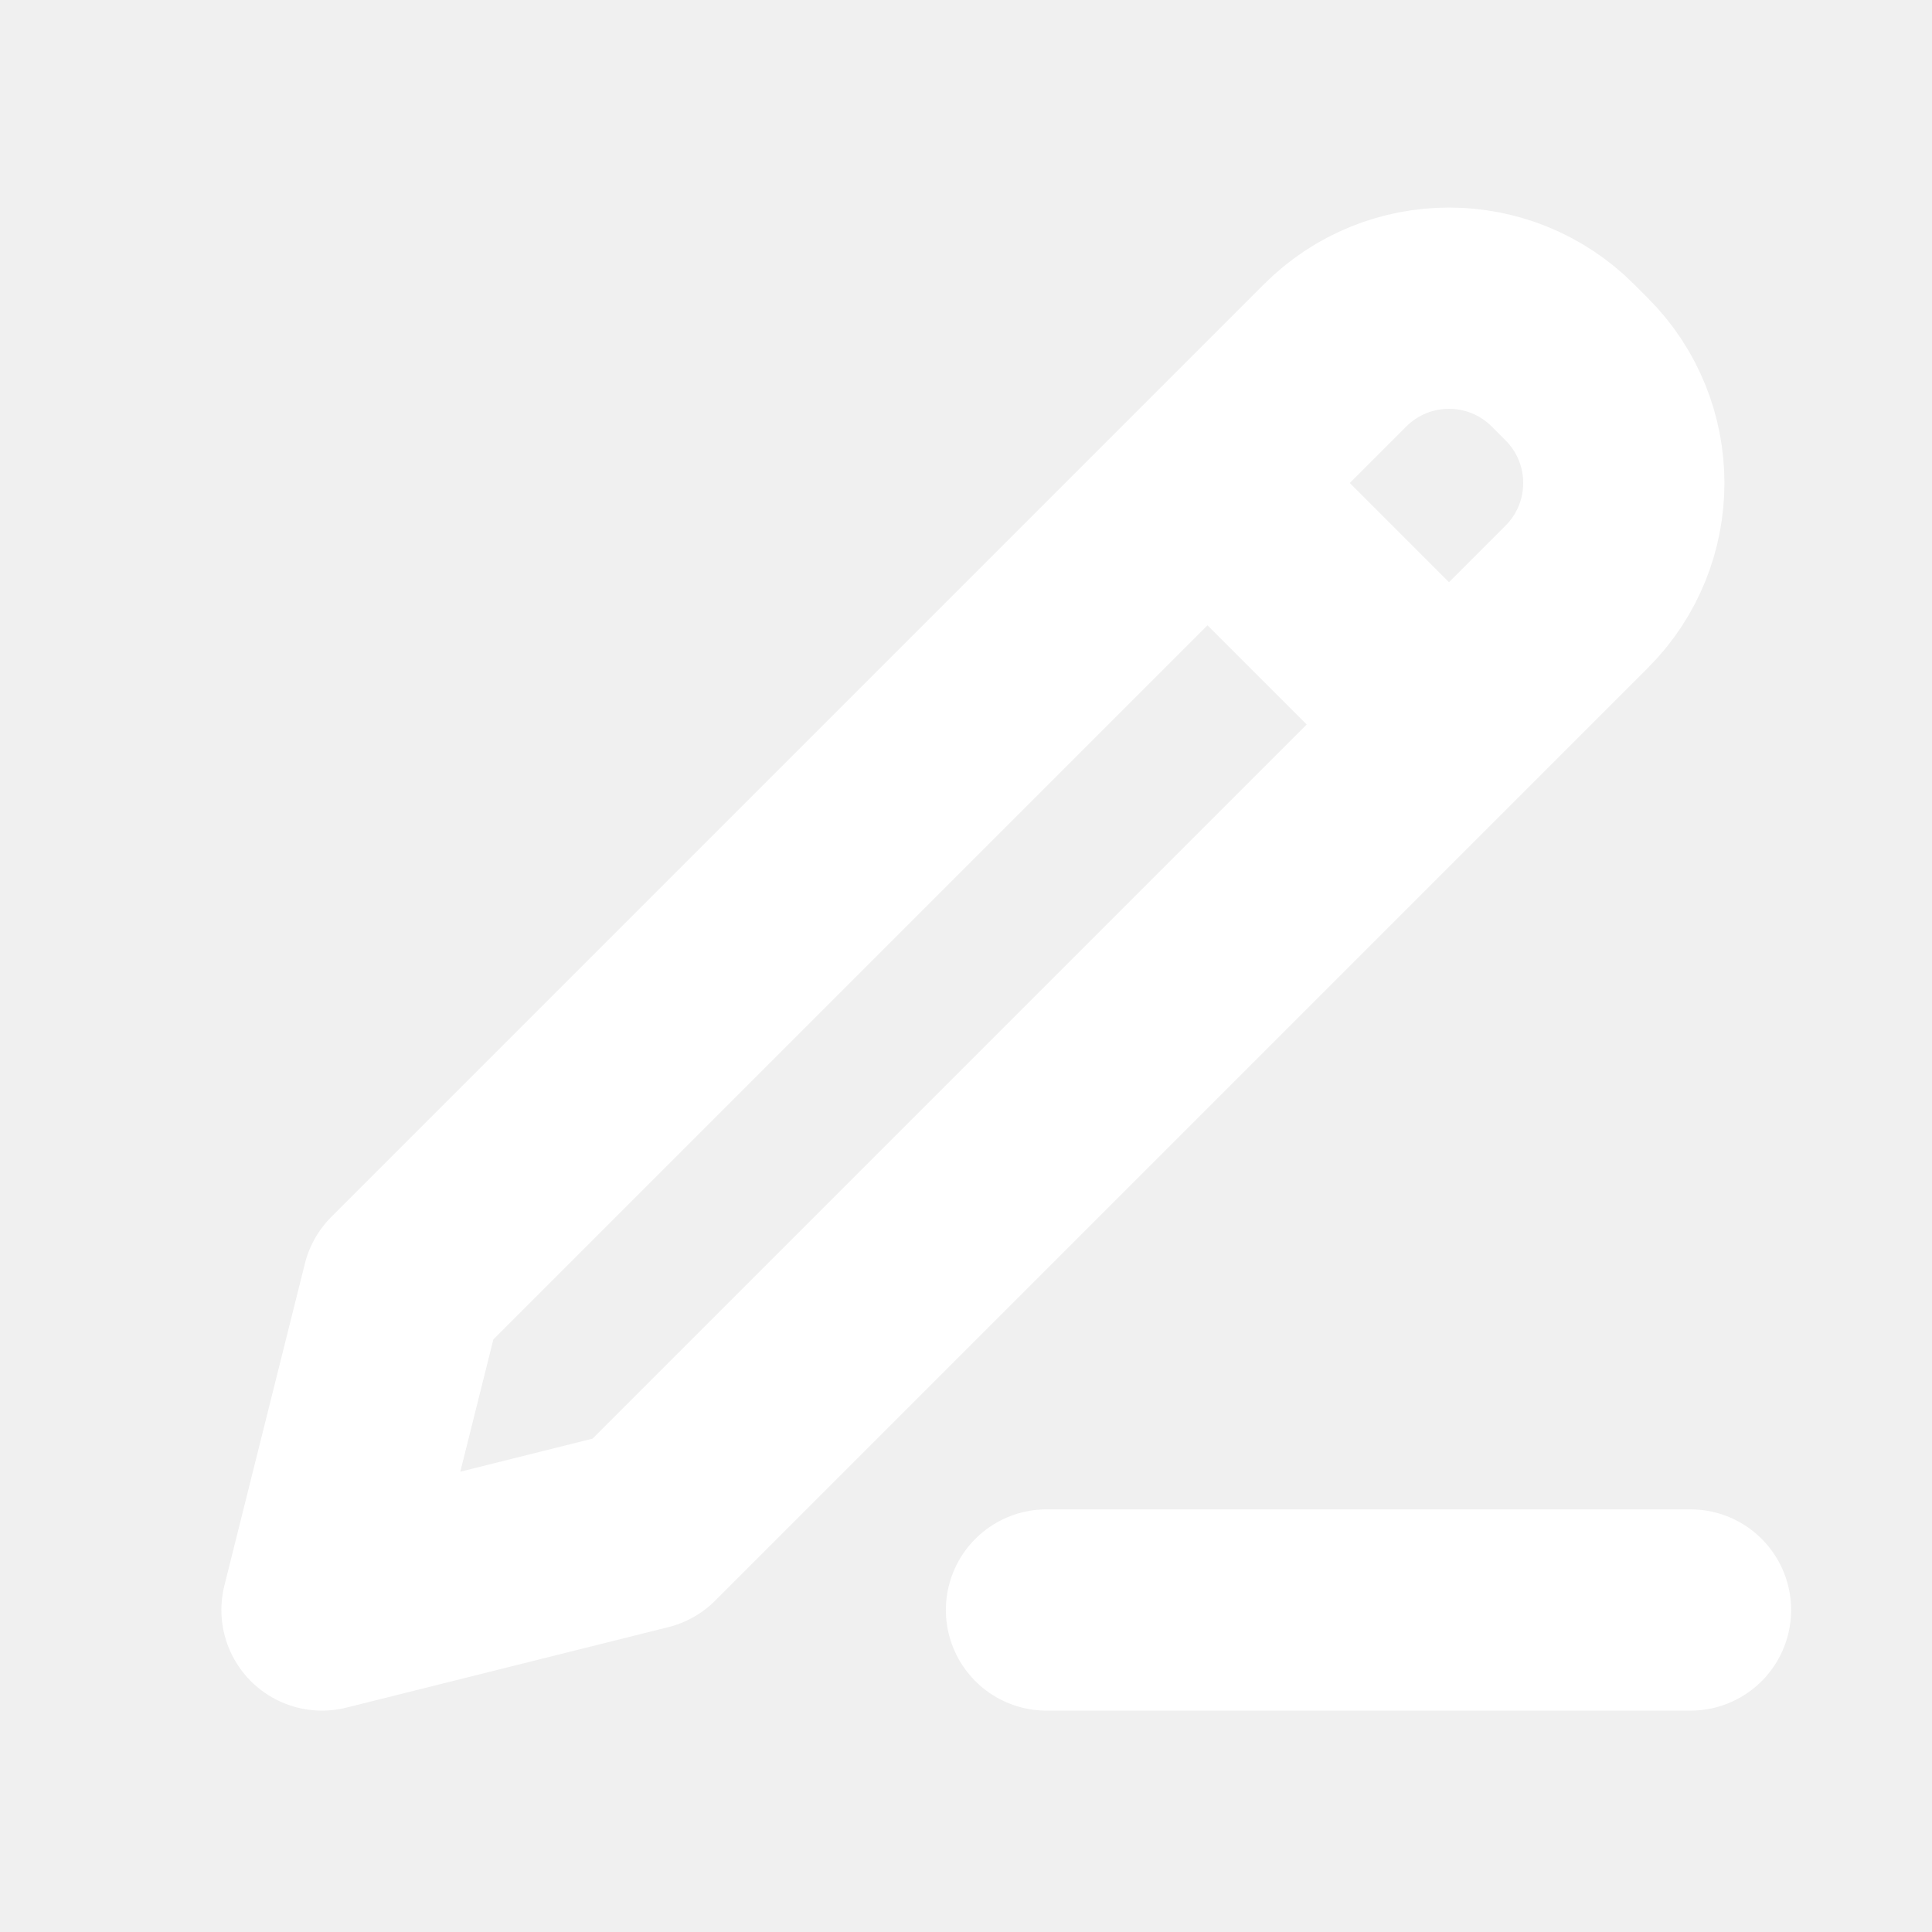
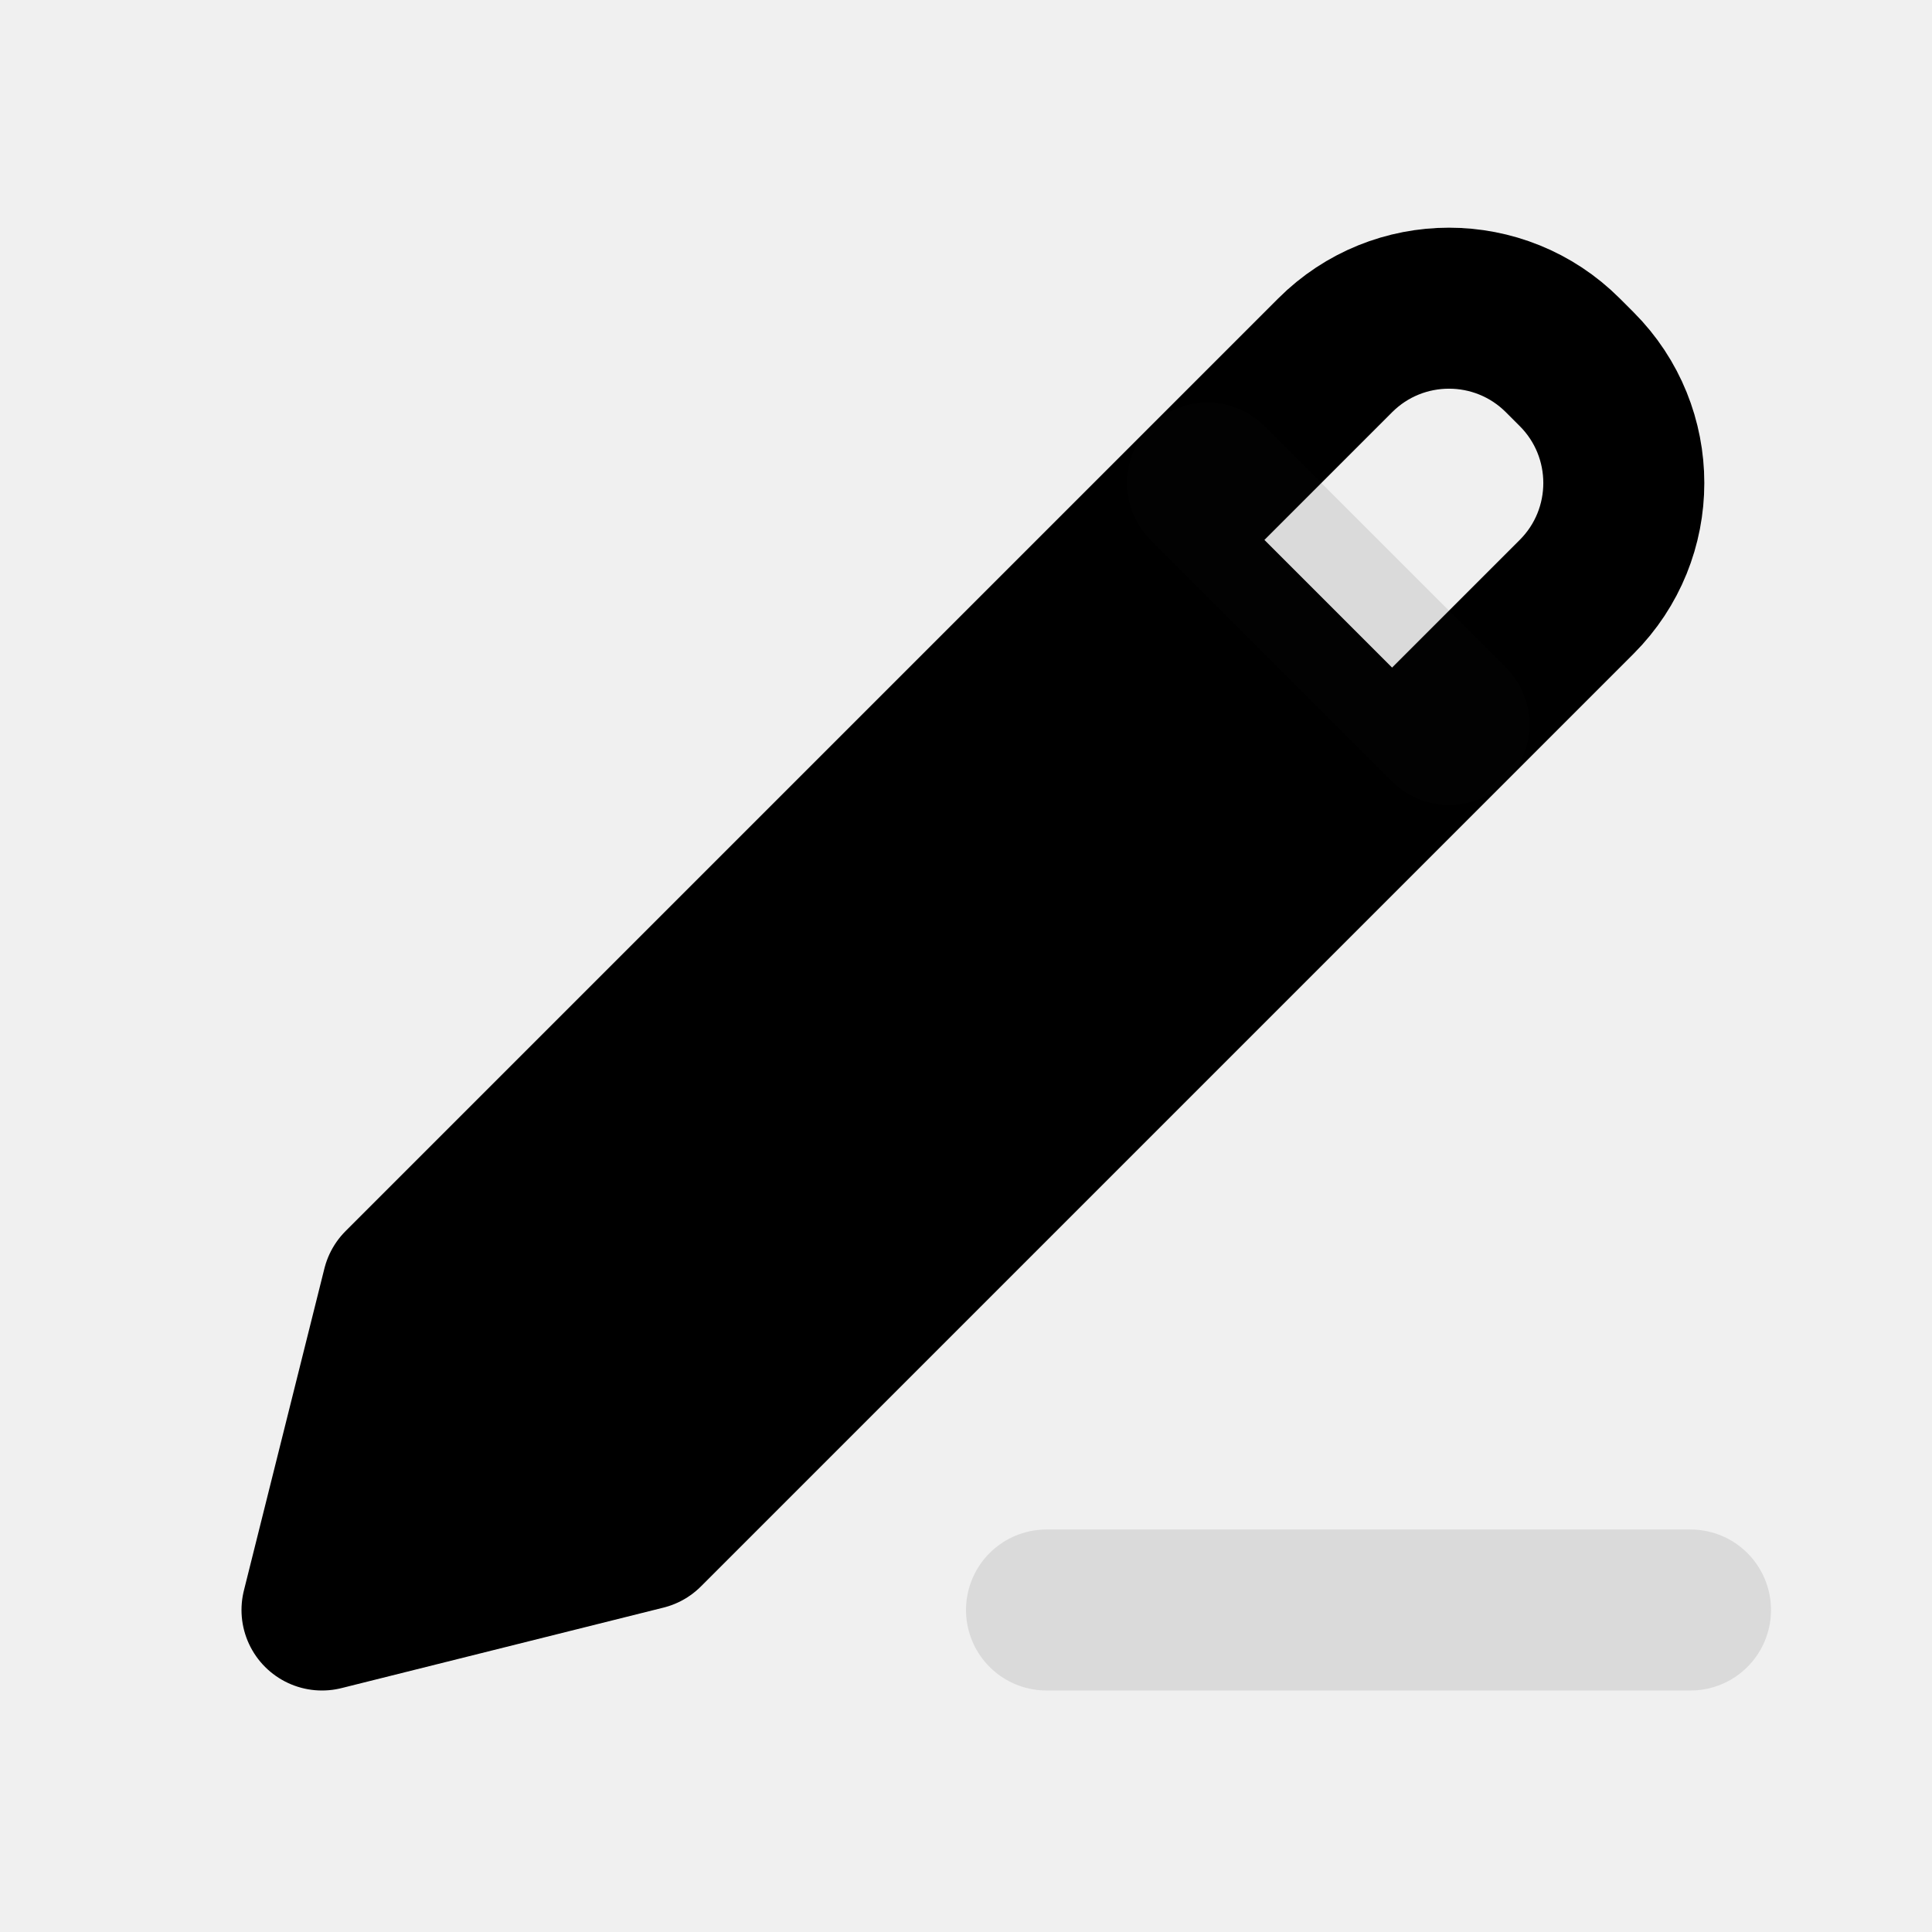
<svg xmlns="http://www.w3.org/2000/svg" width="128" height="128" viewBox="0 0 24 24">
-   <path fill="none" stroke="#ffffff" stroke-linecap="round" stroke-linejoin="round" stroke-width="2.5" d="m5 16l-1 4l4-1L19.586 7.414a2 2 0 0 0 0-2.828l-.172-.172a2 2 0 0 0-2.828 0zM15 6l3 3m-5 11h8" />
+   <g fill="none">
+     <path stroke="currentColor" stroke-linecap="round" stroke-linejoin="round" stroke-width="2" d="m5 16l-1 4l4-1L19.586 7.414a2 2 0 0 0 0-2.828l-.172-.172a2 2 0 0 0-2.828 0z" />
+     <path fill="currentColor" d="m5 16l-1 4l4-1L18 9l-3-3z" />
+     <path stroke="#19191919" stroke-linecap="round" stroke-linejoin="round" stroke-width="2" d="m15 6l3 3m-5 11h8" />
+   </g>
</svg>
